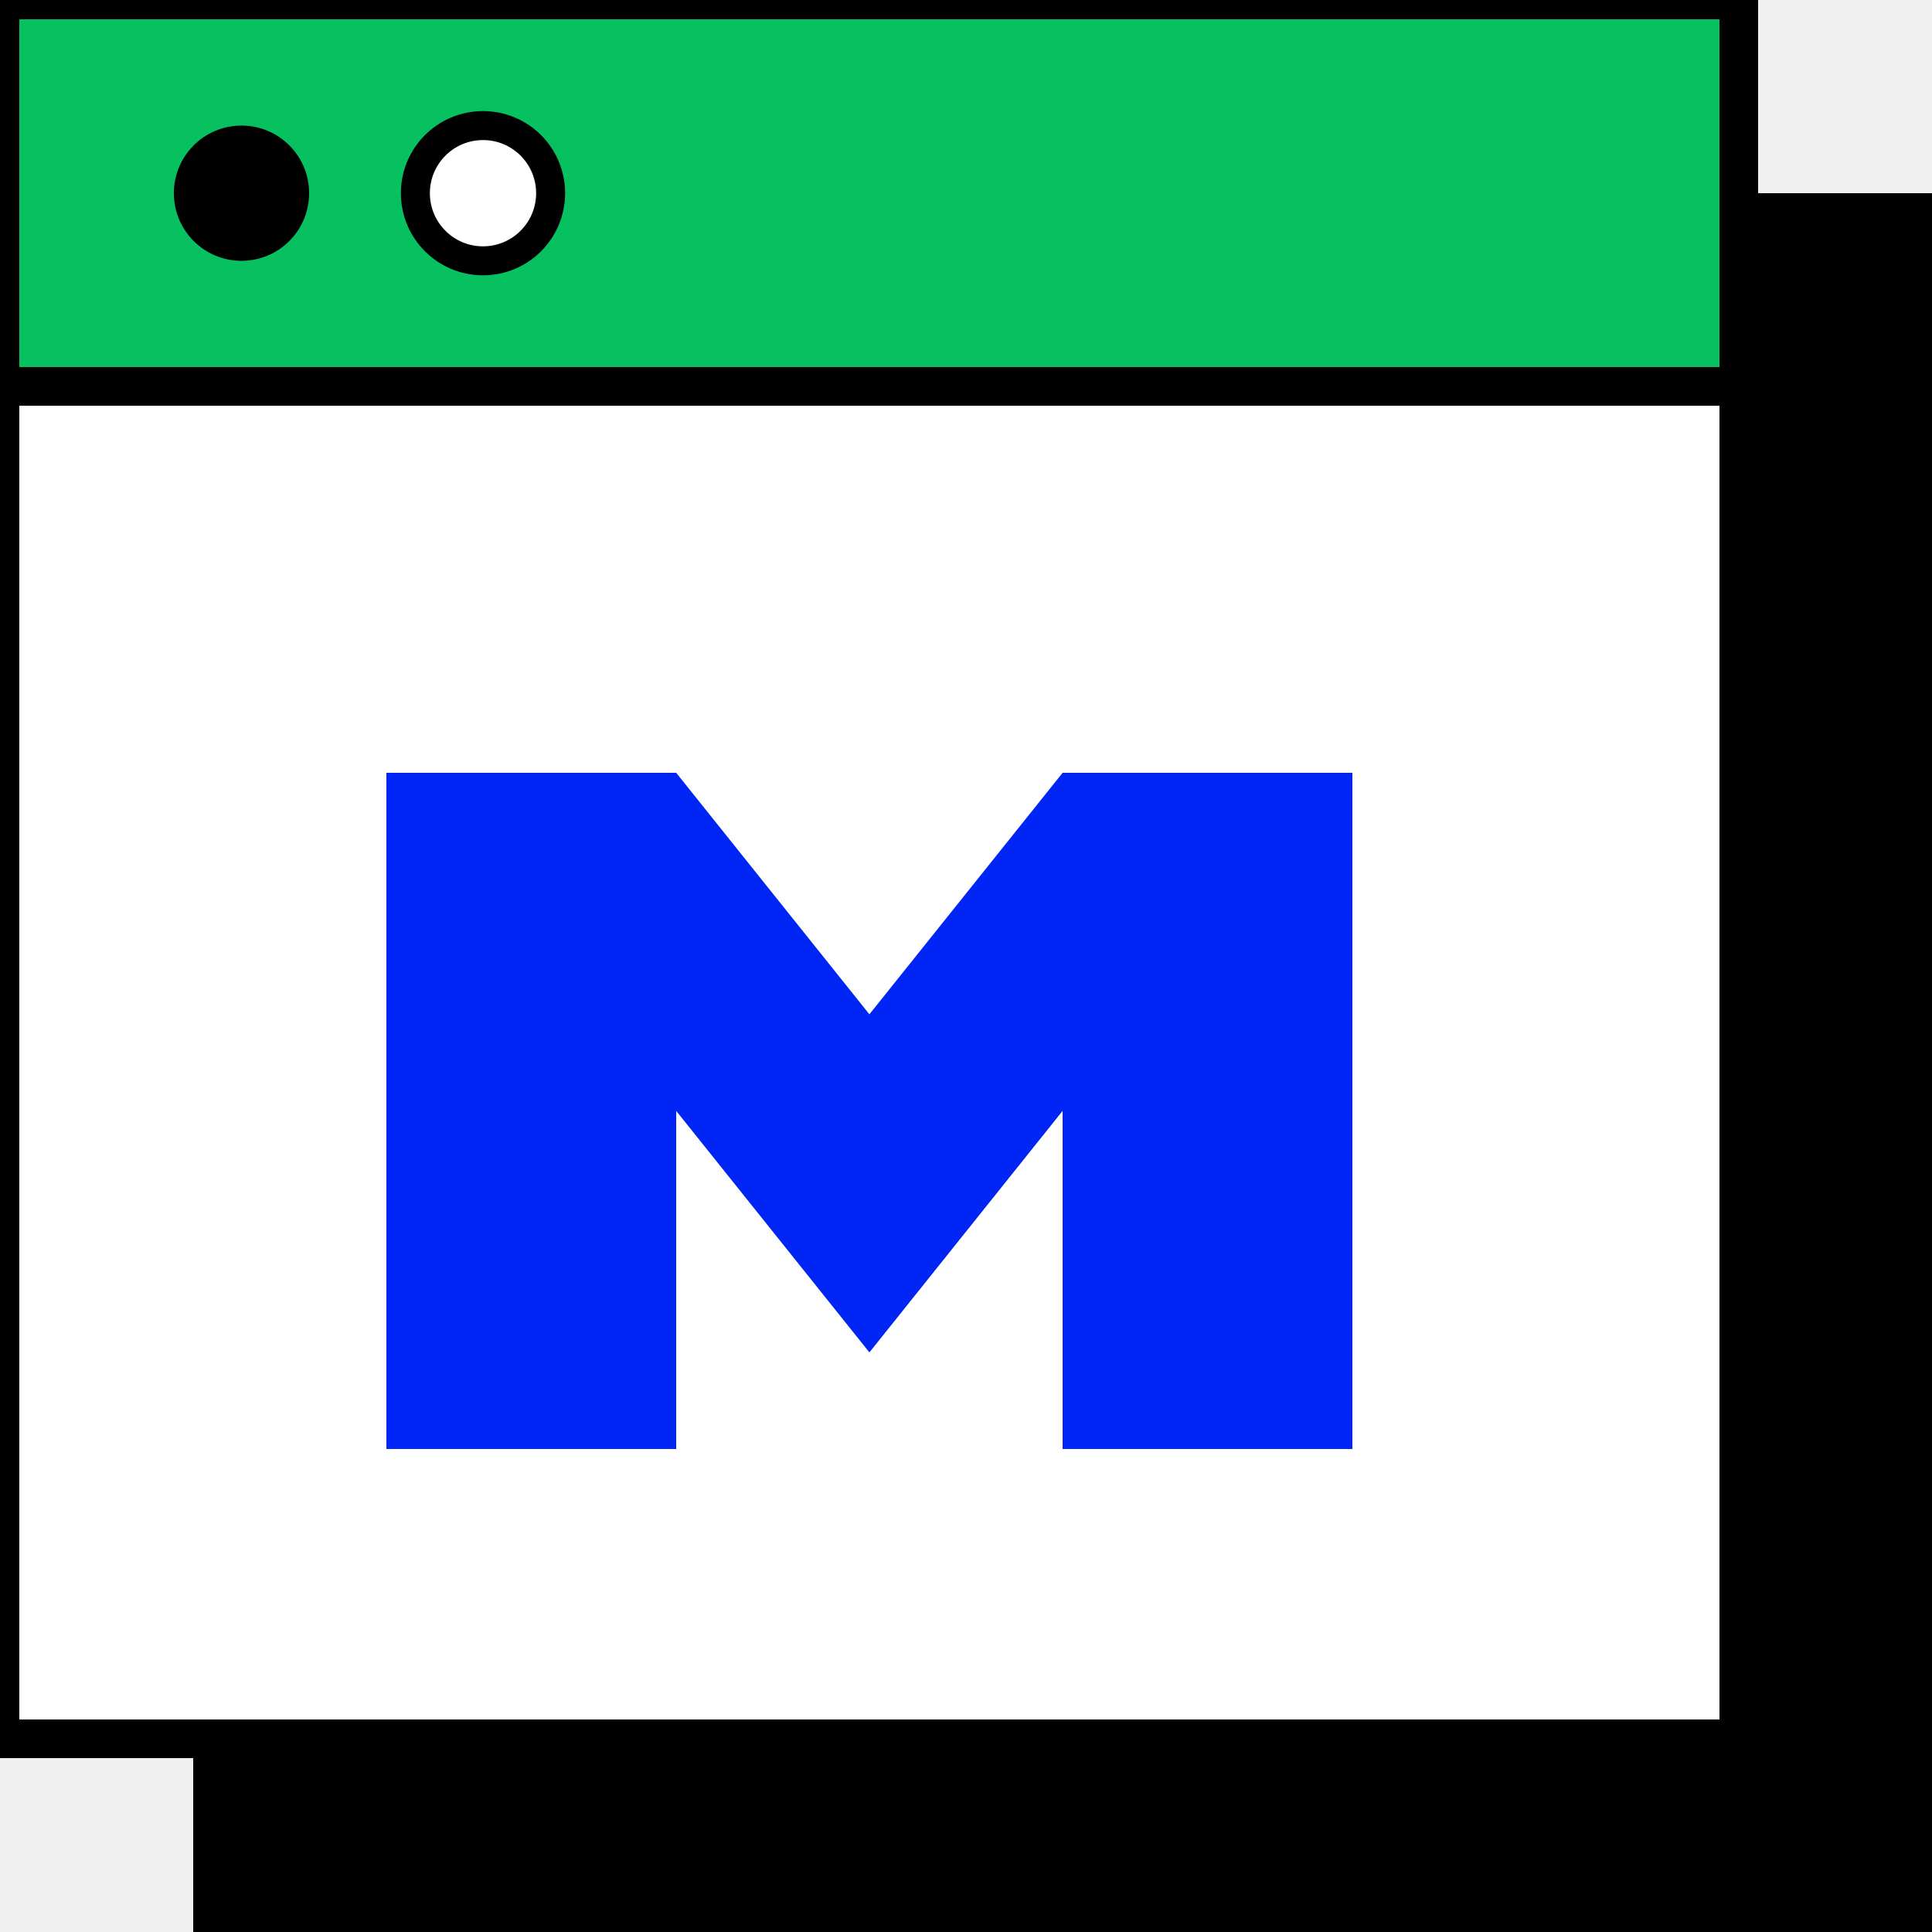
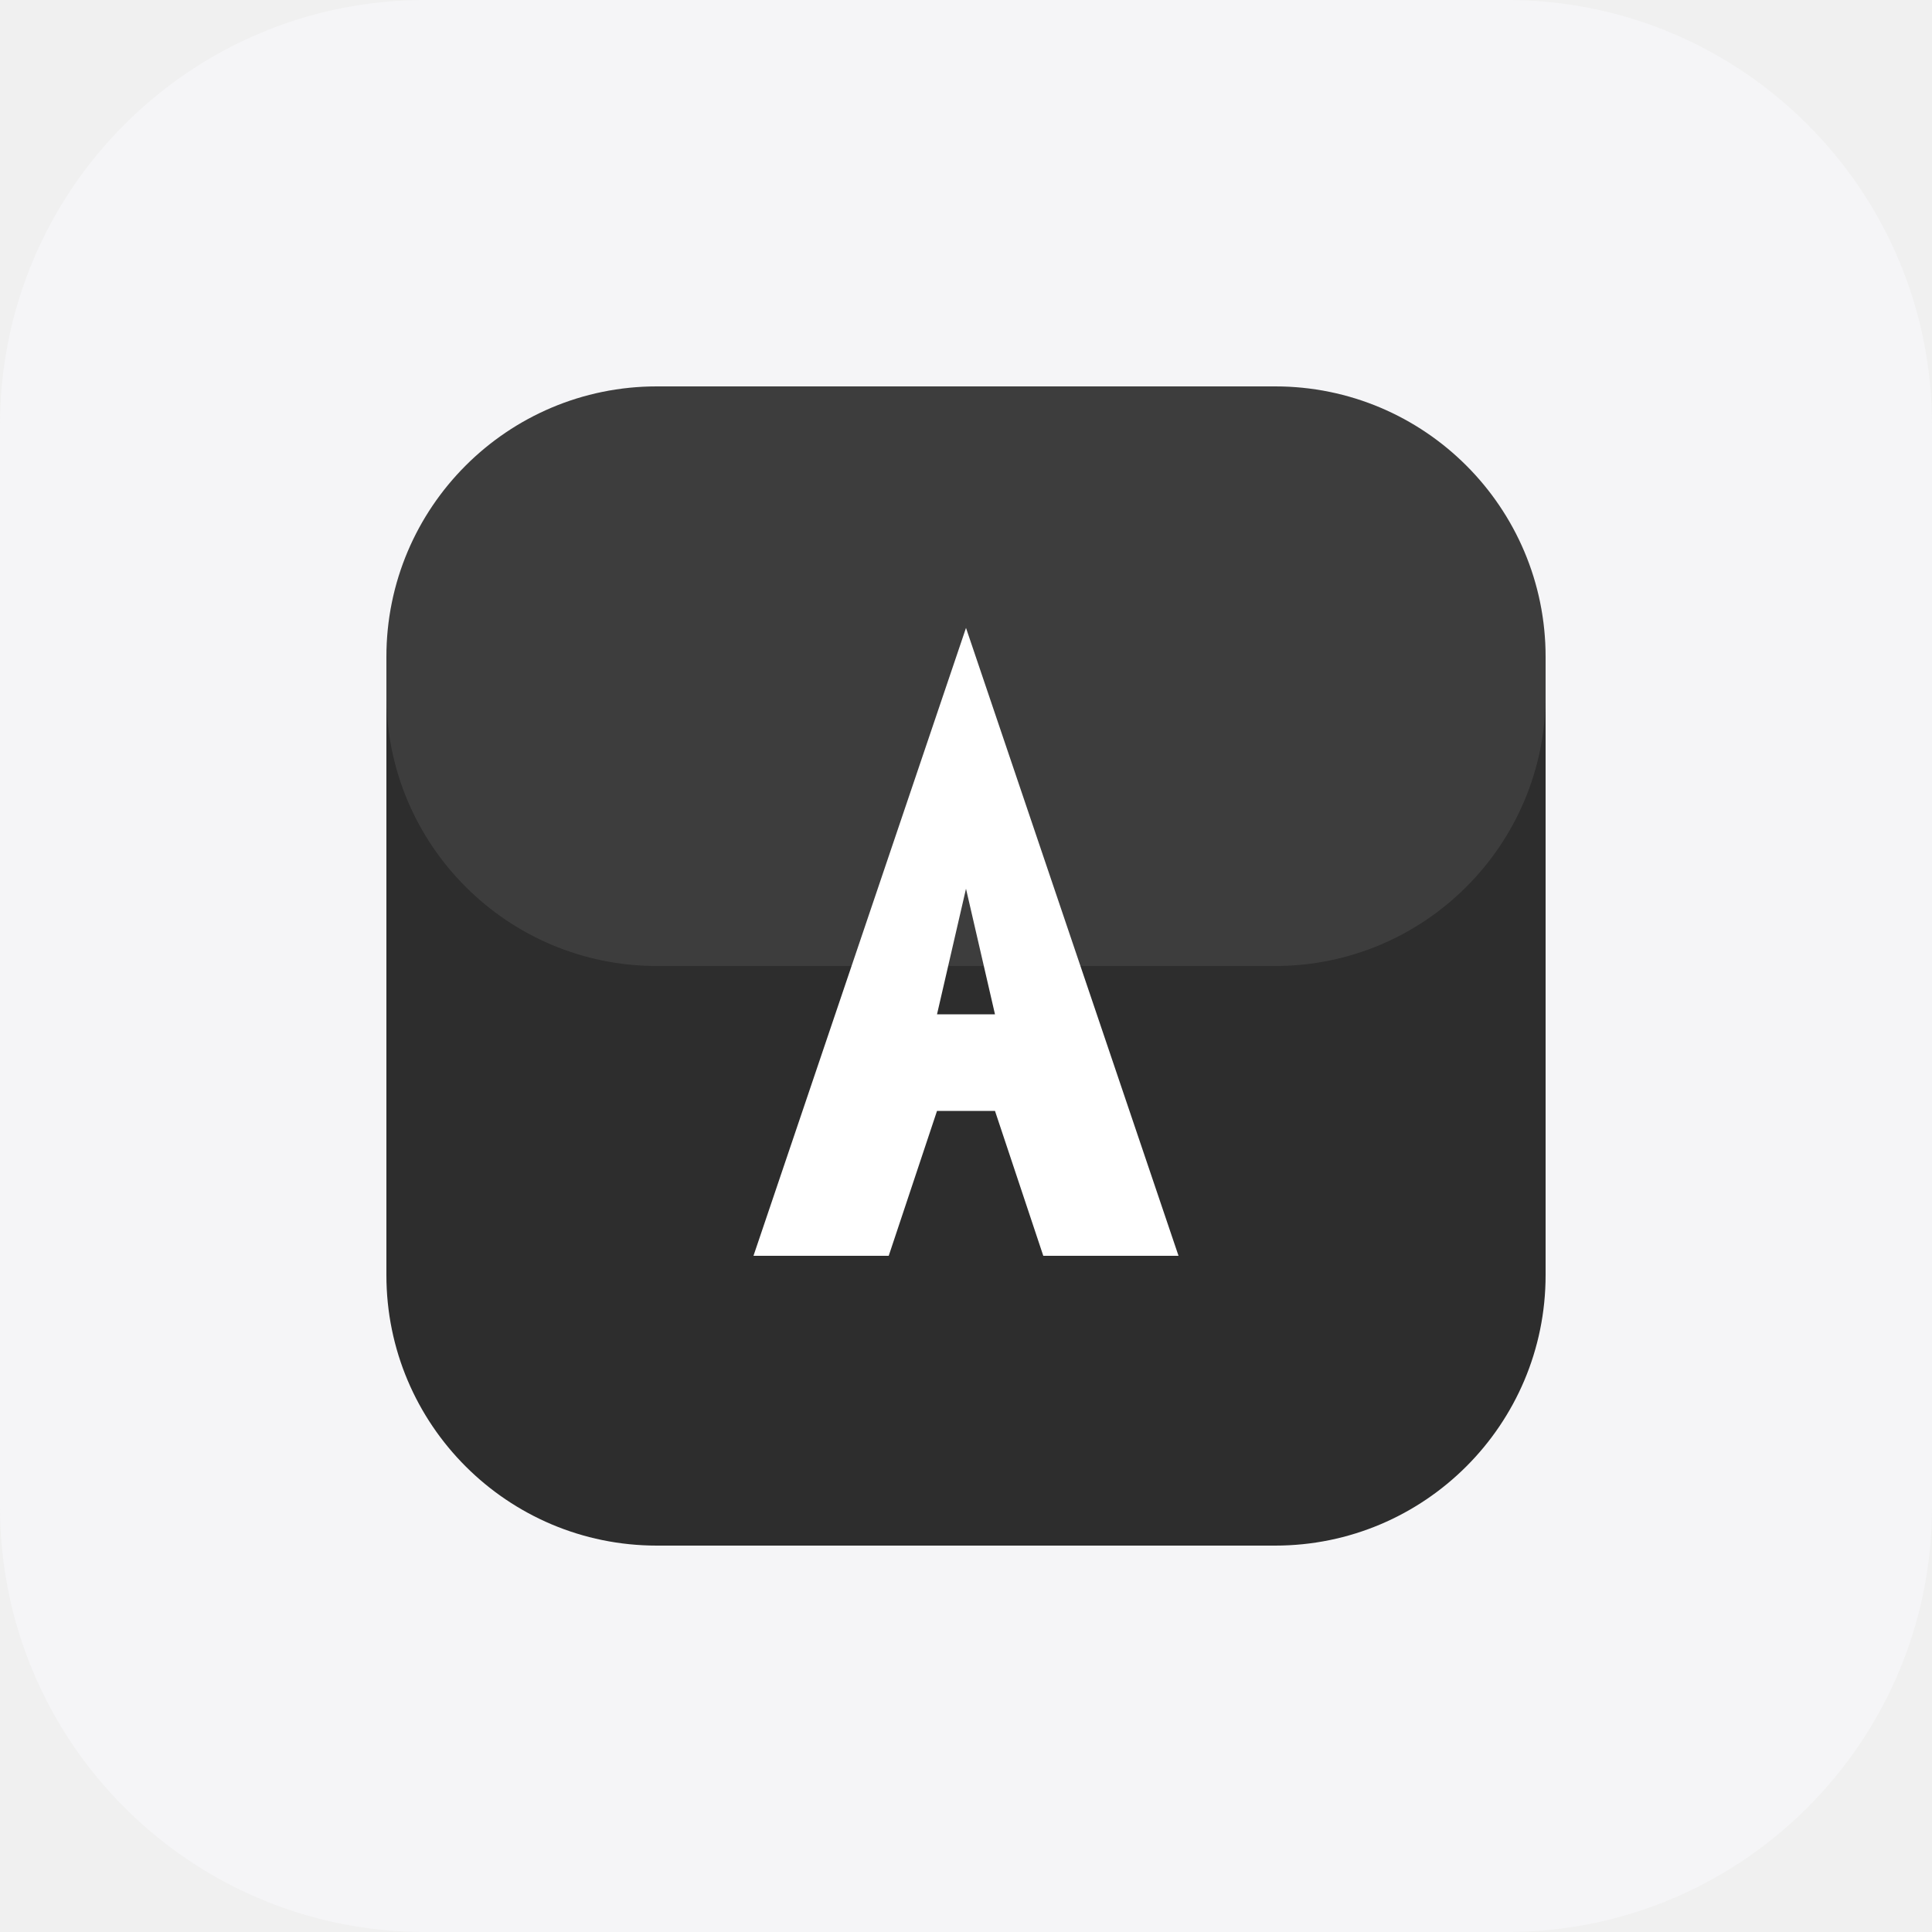
<svg xmlns="http://www.w3.org/2000/svg" width="200" height="200" viewBox="0 0 200 200">
-   <rect x="20" y="20" width="180" height="180" fill="#000000" />
-   <rect x="0" y="0" width="180" height="180" fill="#FFFFFF" stroke="#000000" stroke-width="4" />
-   <rect x="0" y="0" width="180" height="40" fill="#07C160" stroke="#000000" stroke-width="4" />
-   <circle cx="25" cy="20" r="7" fill="#000000" />
-   <circle cx="50" cy="20" r="7" fill="#FFFFFF" stroke="#000000" stroke-width="3" />
-   <path d="M40 80 H70 L90 105 L110 80 H140 V150 H110 V115 L90 140 L70 115 V150 H40 V80 Z" fill="#0025F5" />
+   <rect width="200" height="200" rx="44" fill="url(#silverGrad)" />
+   <defs>
+     <linearGradient id="silverGrad" x1="0" y1="0" x2="0" y2="200">
+       <stop offset="0%" stop-color="#F5F5F7" />
+       <stop offset="100%" stop-color="#E8E8EC" />
+     </linearGradient>
+     <linearGradient id="blackGrad" x1="0" y1="0" x2="0" y2="60">
+       <stop offset="0%" stop-color="#2D2D2D" />
+       <stop offset="100%" stop-color="#1A1A1A" />
+     </linearGradient>
+   </defs>
+   <rect x="40" y="40" width="120" height="120" rx="28" fill="url(#blackGrad)" />
+   <rect x="40" y="40" width="120" height="60" rx="28" fill="white" fill-opacity="0.08" />
+   <path d="M100 65 L78 130 H92 L97 115 H103 L108 130 H122 L100 65 Z M97 105 L100 92 L103 105 H97 Z" fill="white" />
</svg>
